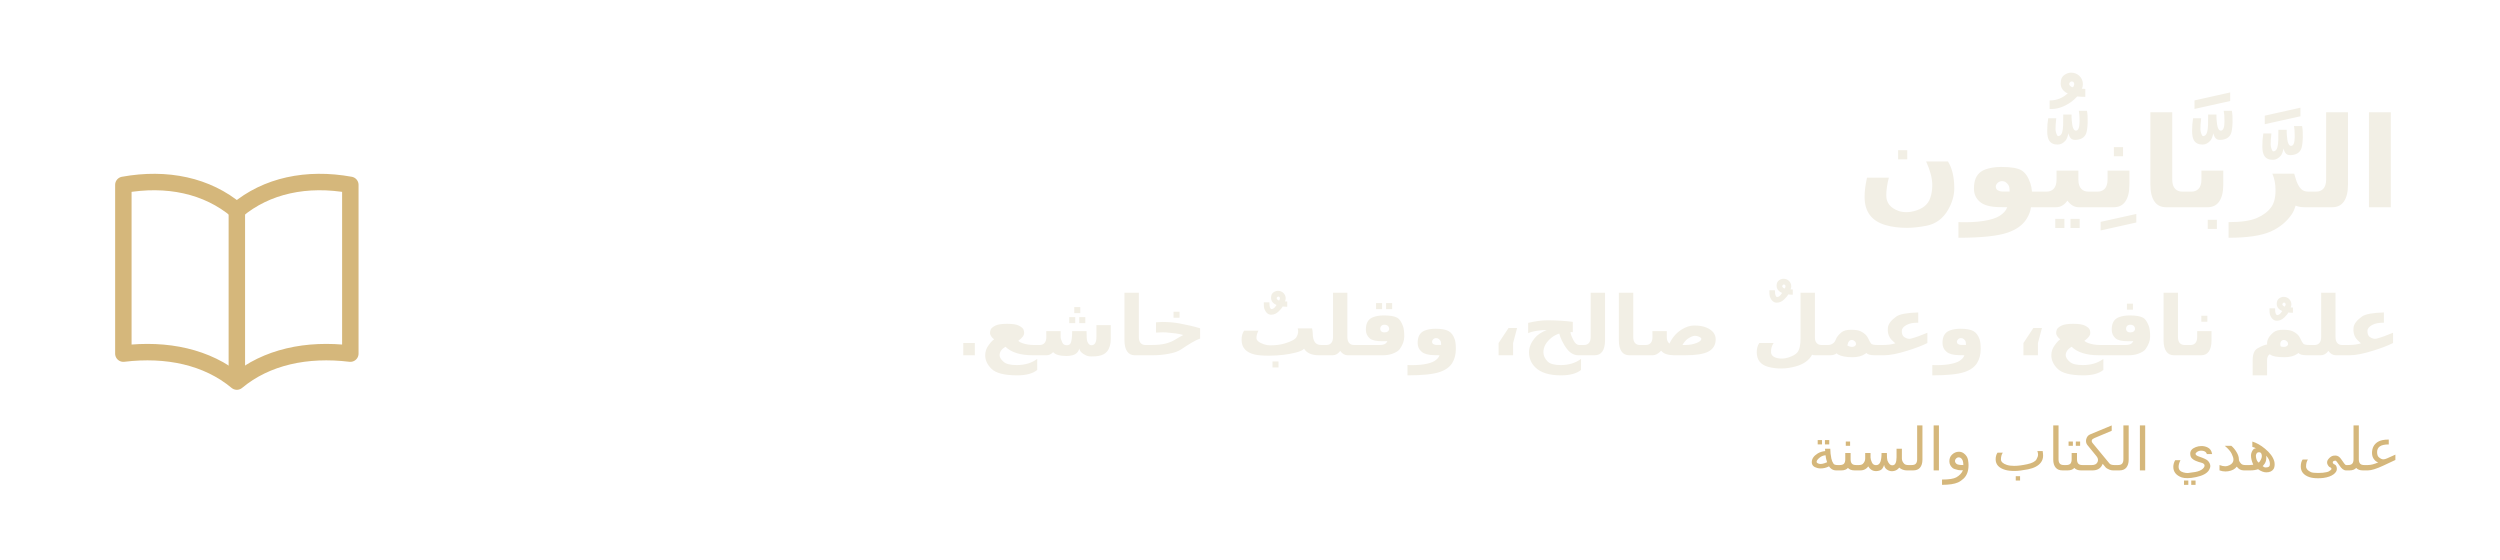
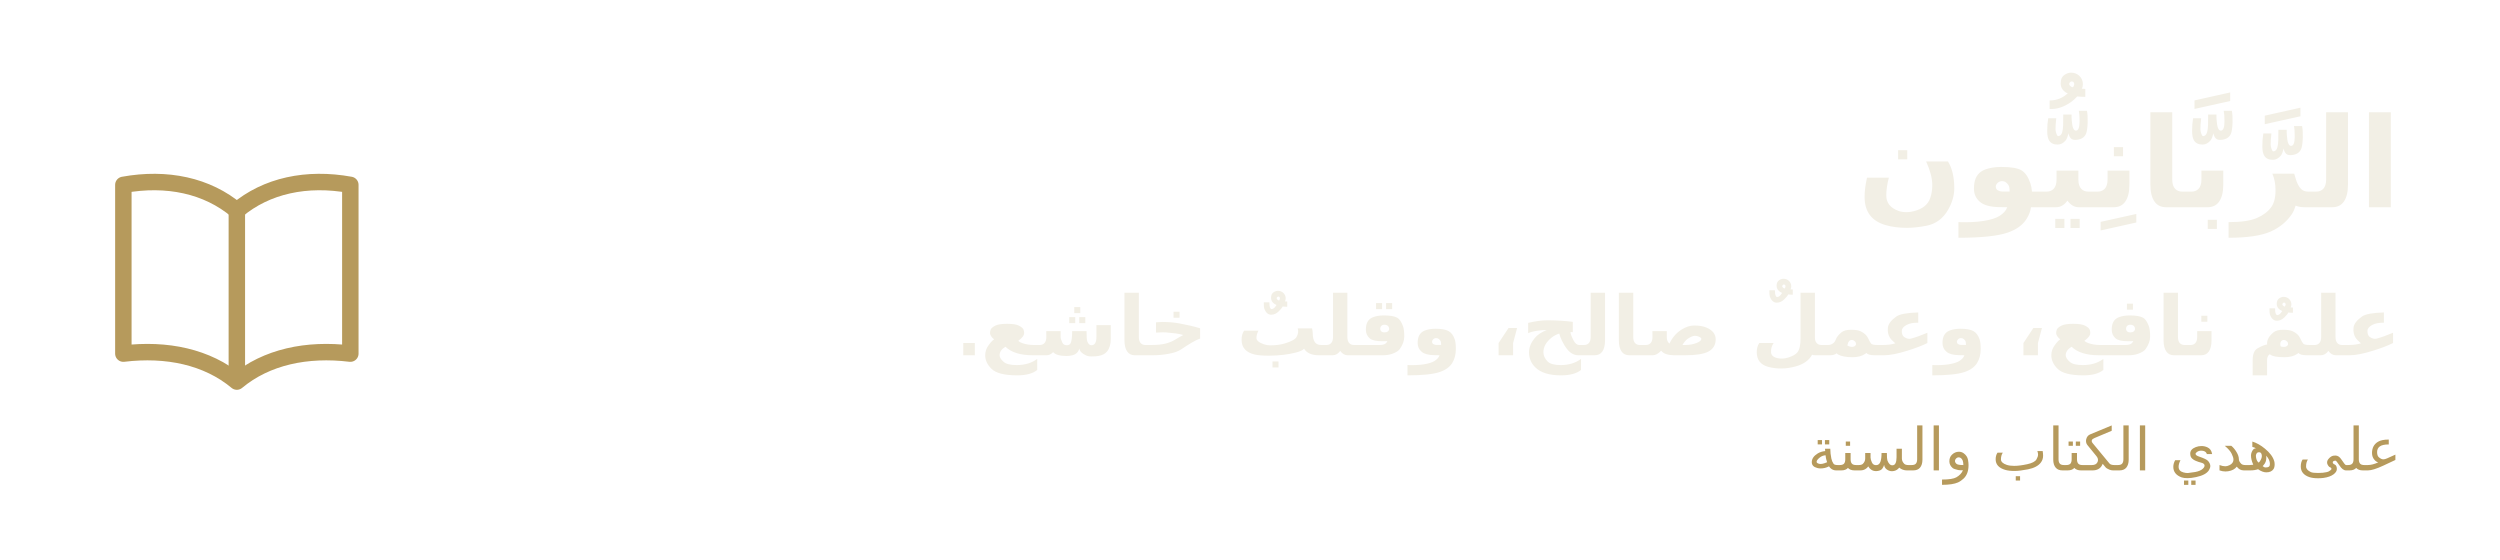
<svg xmlns="http://www.w3.org/2000/svg" viewBox="0 0 760 170" fill="none" role="img" aria-label="الربانيون — علم نافع، وعمل صالح، وقلب خاشع — على هدي الكتاب والسنة">
  <g transform="translate(28 42)">
-     <path d="M44 22c-9-7.6-21.3-10.2-34.5-7.8v51.3C22.7 63.9 35 66.5 44 74c9-7.5 21.3-10.1 34.5-8.5V14.2C65.3 11.8 53 14.4 44 22Z" stroke="#D5B77B" stroke-width="5" stroke-linecap="round" stroke-linejoin="round" />
-     <path d="M44 22.5V73" stroke="#D5B77B" stroke-width="5" stroke-linecap="round" />
+     <path d="M44 22c-9-7.6-21.3-10.2-34.5-7.8v51.3C22.7 63.9 35 66.5 44 74c9-7.5 21.3-10.1 34.5-8.5V14.2C65.3 11.8 53 14.4 44 22Z" stroke="#B69A5C" stroke-width="5" stroke-linecap="round" stroke-linejoin="round" />
+     <path d="M44 22.5V73" stroke="#B69A5C" stroke-width="5" stroke-linecap="round" />
  </g>
  <text x="730" y="63" text-anchor="start" direction="rtl" fill="#F2EFE5" font-family="Tajawal,Arial,sans-serif" font-size="38" font-weight="800">الرَّبَّانِيُّون</text>
  <text x="730" y="108" text-anchor="start" direction="rtl" fill="#F2EFE5" font-family="Tajawal,Arial,sans-serif" font-size="25" font-weight="700">علمٌ نافع، وعملٌ صالح، وقلبٌ خاشع.</text>
-   <text x="730" y="143" text-anchor="start" direction="rtl" fill="#D5B77B" font-family="Tajawal,Arial,sans-serif" font-size="18" font-weight="500">على هدي الكتاب والسنة</text>
+   <text x="730" y="143" text-anchor="start" direction="rtl" fill="#B69A5C" font-family="Tajawal,Arial,sans-serif" font-size="18" font-weight="500">على هدي الكتاب والسنة</text>
</svg>
